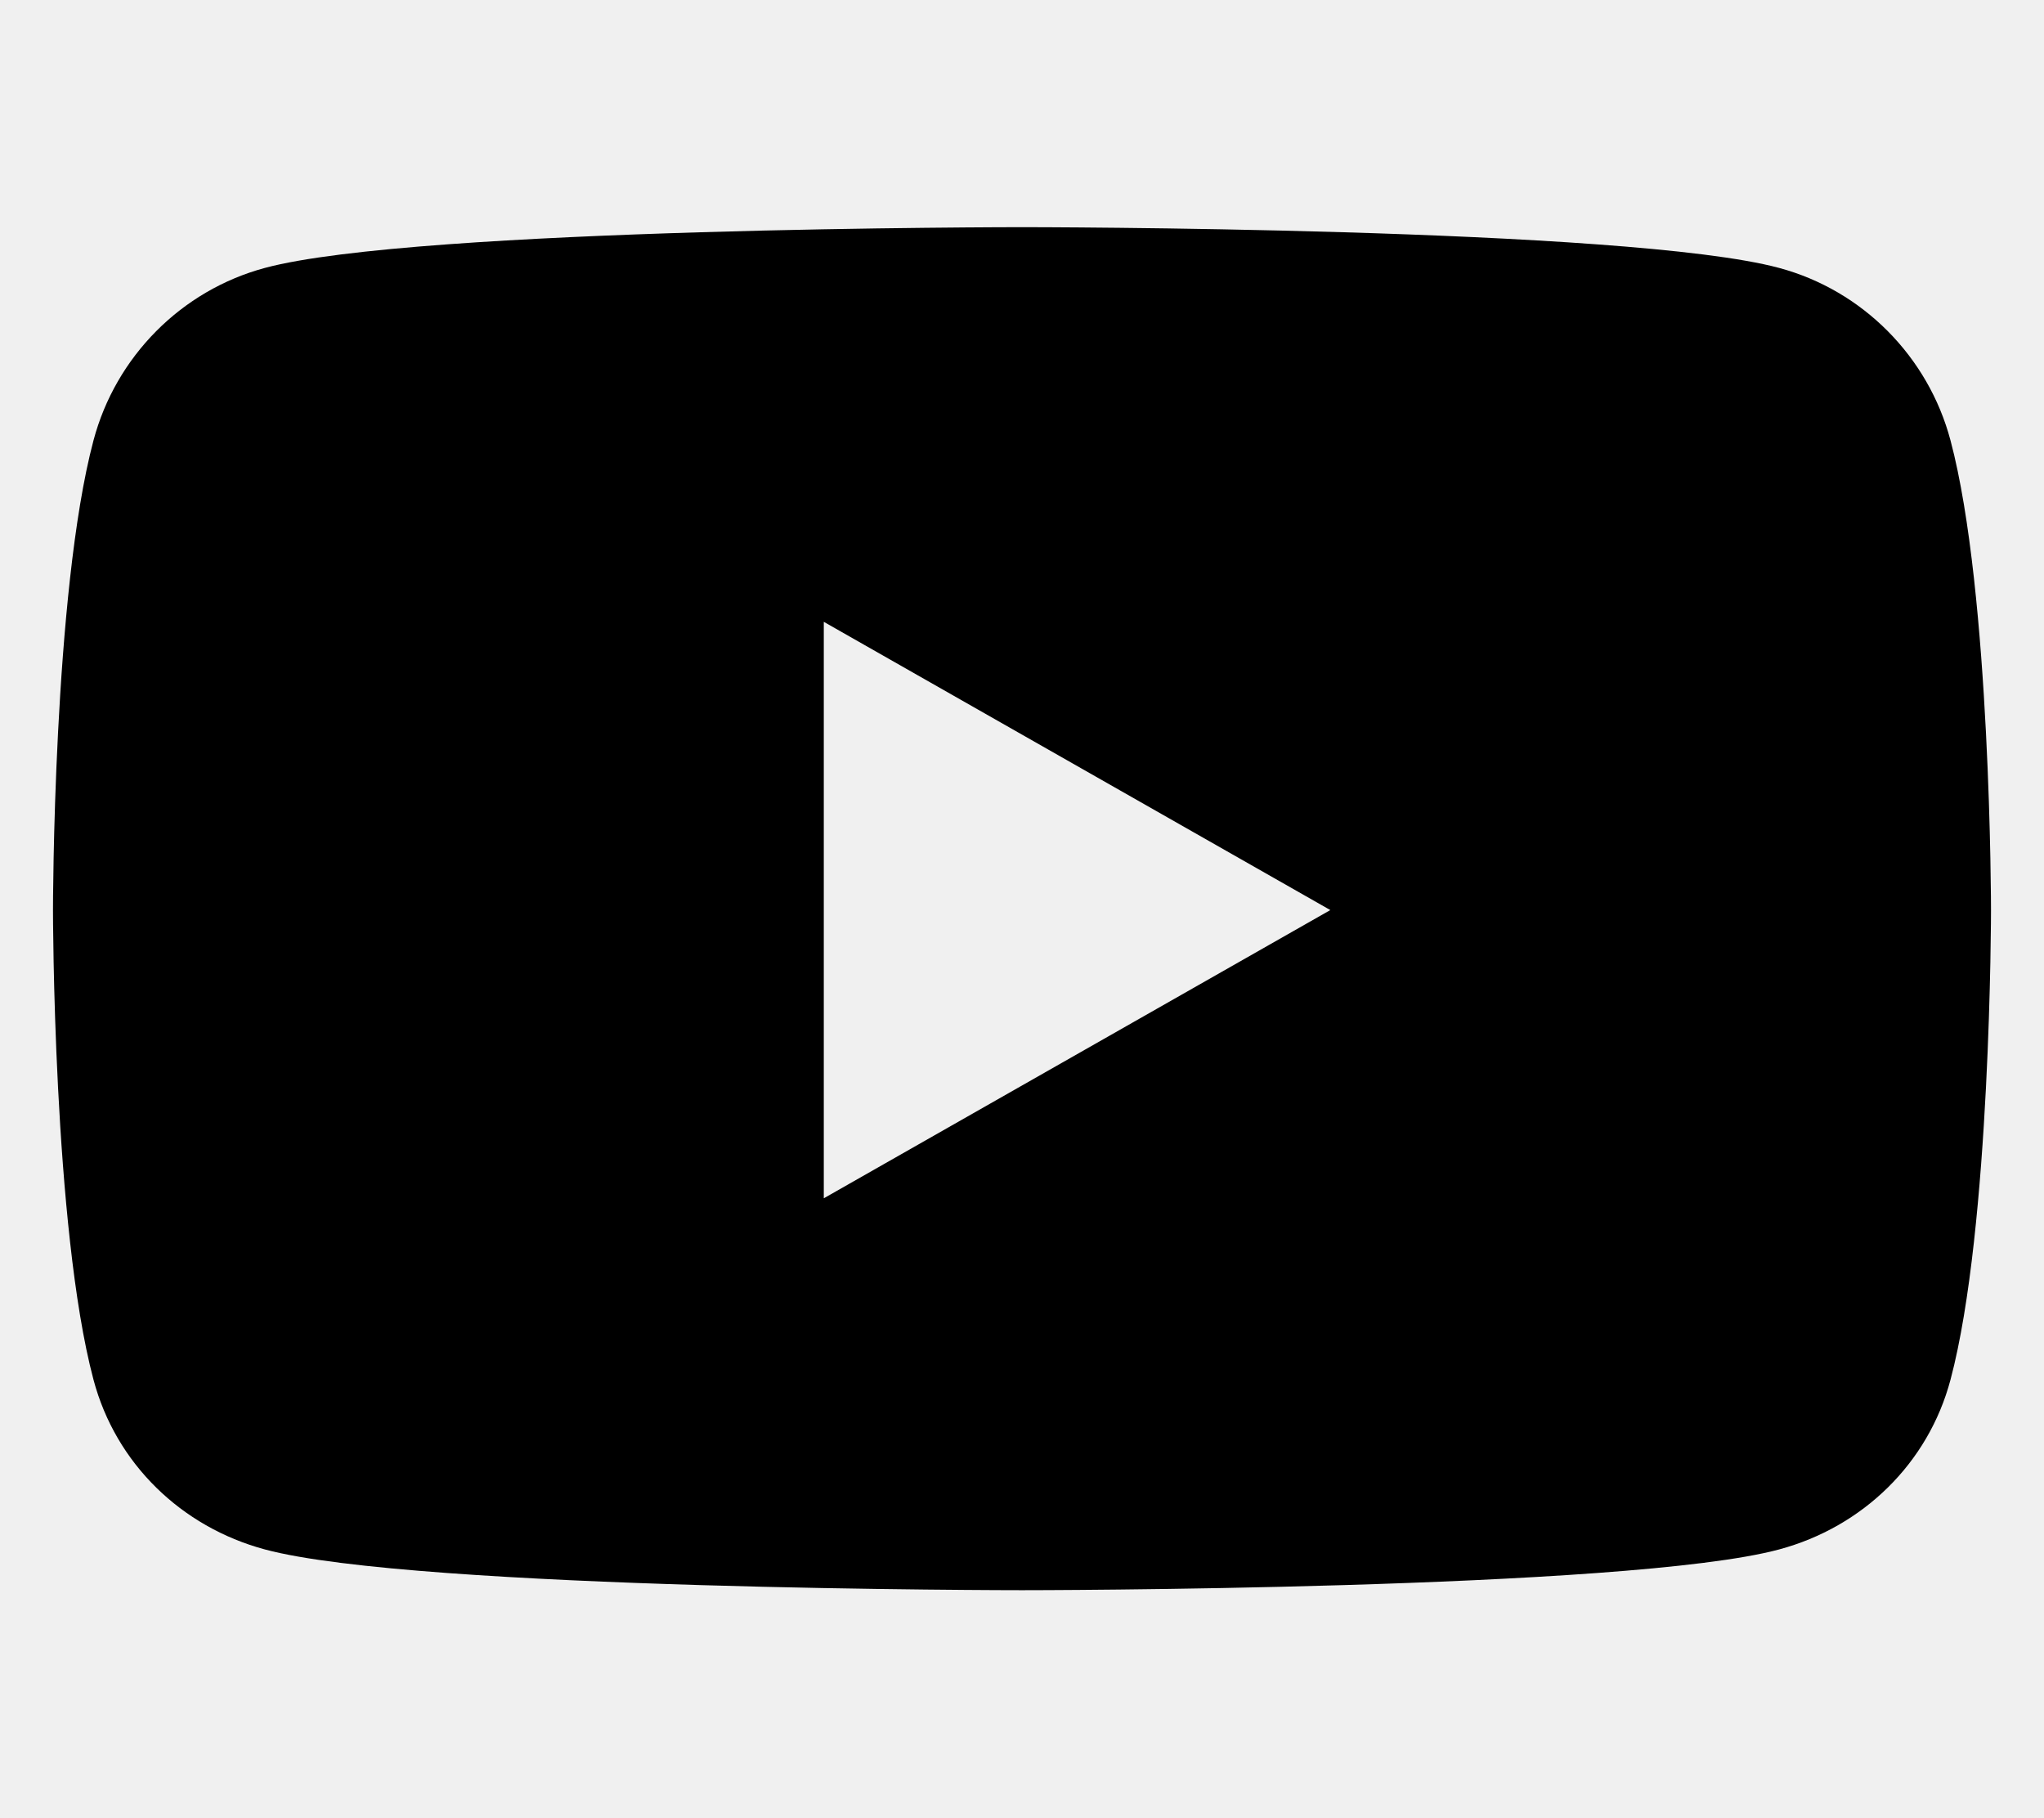
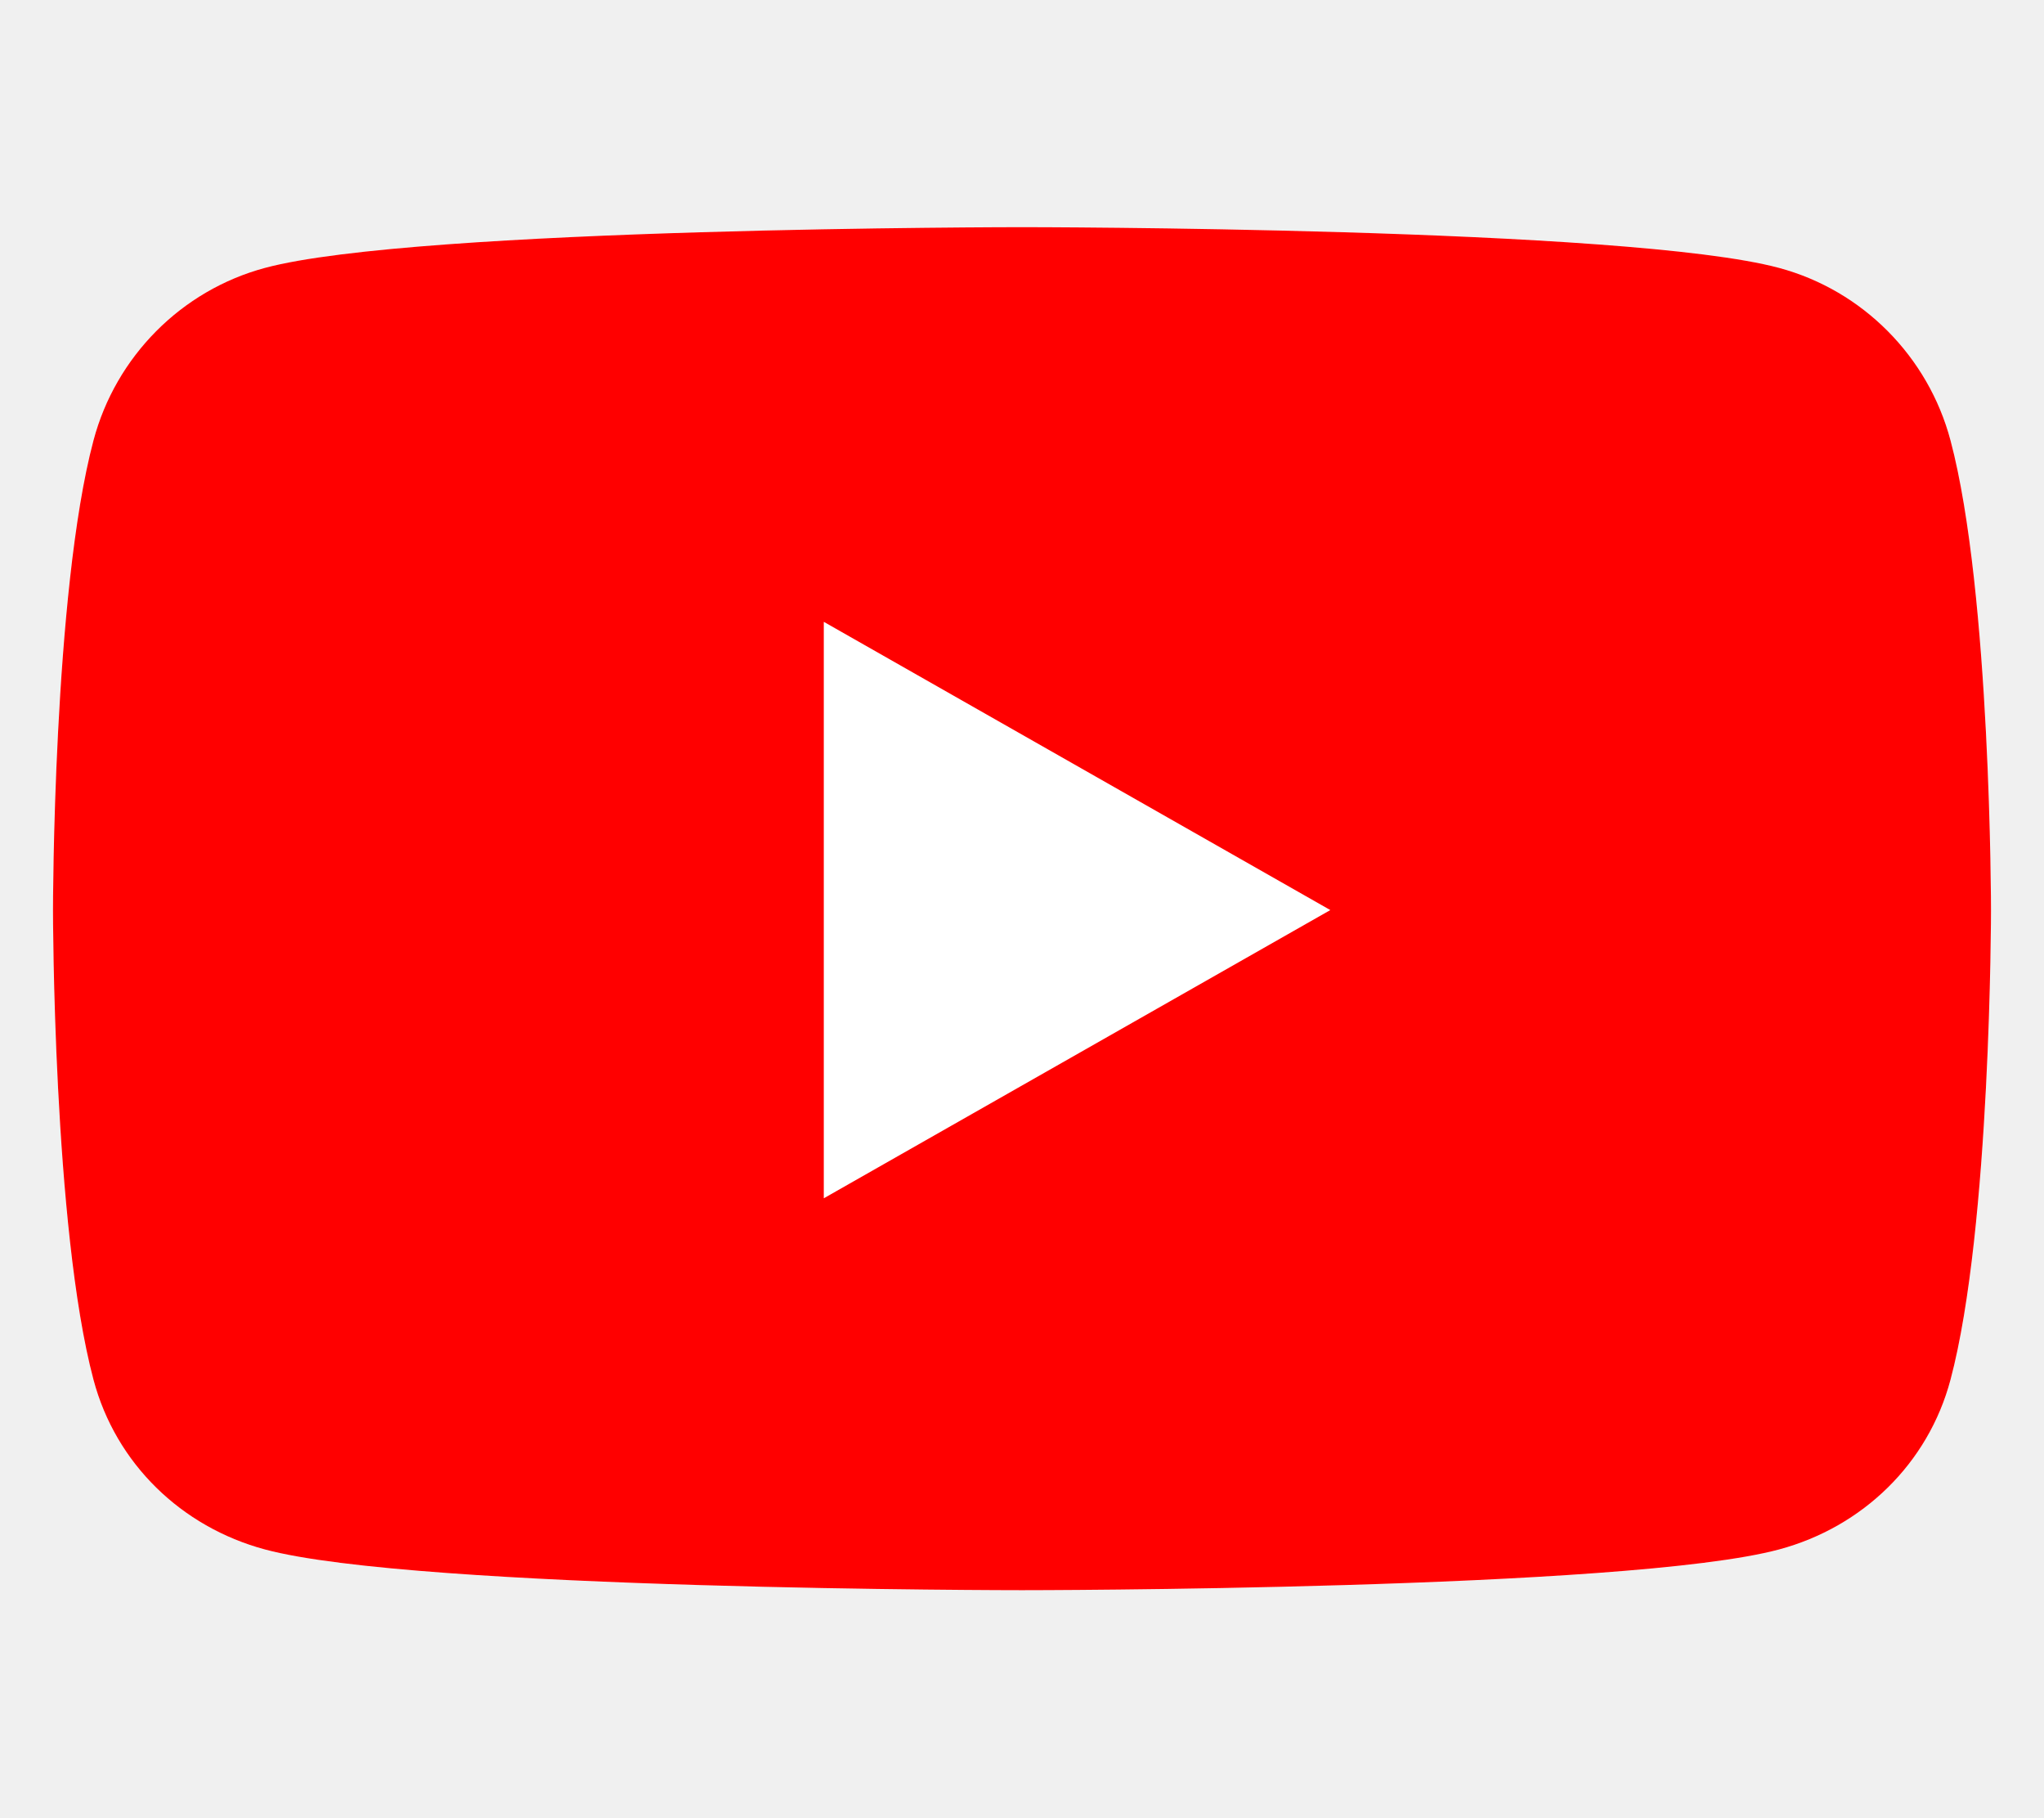
<svg xmlns="http://www.w3.org/2000/svg" viewBox="0 0 576 512">
-   <path d="M549.655 124.083c-6.281-23.65-24.787-42.276-48.284-48.597C458.781 64 288 64 288 64S117.22 64 74.629 75.486c-23.497 6.322-42.003 24.947-48.284 48.597-11.412 42.867-11.412 132.305-11.412 132.305s0 89.438 11.412 132.305c6.281 23.65 24.787 41.5 48.284 47.821C117.22 448 288 448 288 448s170.78 0 213.371-11.486c23.497-6.321 42.003-24.171 48.284-47.821 11.412-42.867 11.412-132.305 11.412-132.305s0-89.438-11.412-132.305zm-317.51 213.508V175.185l142.739 81.205-142.739 81.201z" />
+   <path d="M 549.655,124.083 C 543.374,100.433 524.868,81.807 501.371,75.486 458.781,64 288,64 288,64 288,64 117.22,64 74.629,75.486 51.132,81.808 32.626,100.433 26.345,124.083 14.933,166.95 14.933,256.388 14.933,256.388 c 0,0 0,89.438 11.412,132.305 6.281,23.65 24.787,41.5 48.284,47.821 C 117.22,448 288,448 288,448 c 0,0 170.78,0 213.371,-11.486 23.497,-6.321 42.003,-24.171 48.284,-47.821 11.412,-42.867 11.412,-132.305 11.412,-132.305 0,0 0,-89.438 -11.412,-132.305 z" id="path1115" style="fill:#ffffff;fill-opacity:1.0" />
+   <path d="M549.655 124.083c-6.281-23.65-24.787-42.276-48.284-48.597C458.781 64 288 64 288 64S117.22 64 74.629 75.486c-23.497 6.322-42.003 24.947-48.284 48.597-11.412 42.867-11.412 132.305-11.412 132.305s0 89.438 11.412 132.305c6.281 23.65 24.787 41.5 48.284 47.821C117.22 448 288 448 288 448s170.78 0 213.371-11.486c23.497-6.321 42.003-24.171 48.284-47.821 11.412-42.867 11.412-132.305 11.412-132.305s0-89.438-11.412-132.305zm-317.51 213.508V175.185l142.739 81.205-142.739 81.201z" id="path2" style="fill: #ff0000;fill-opacity:1.0;" />
</svg>
